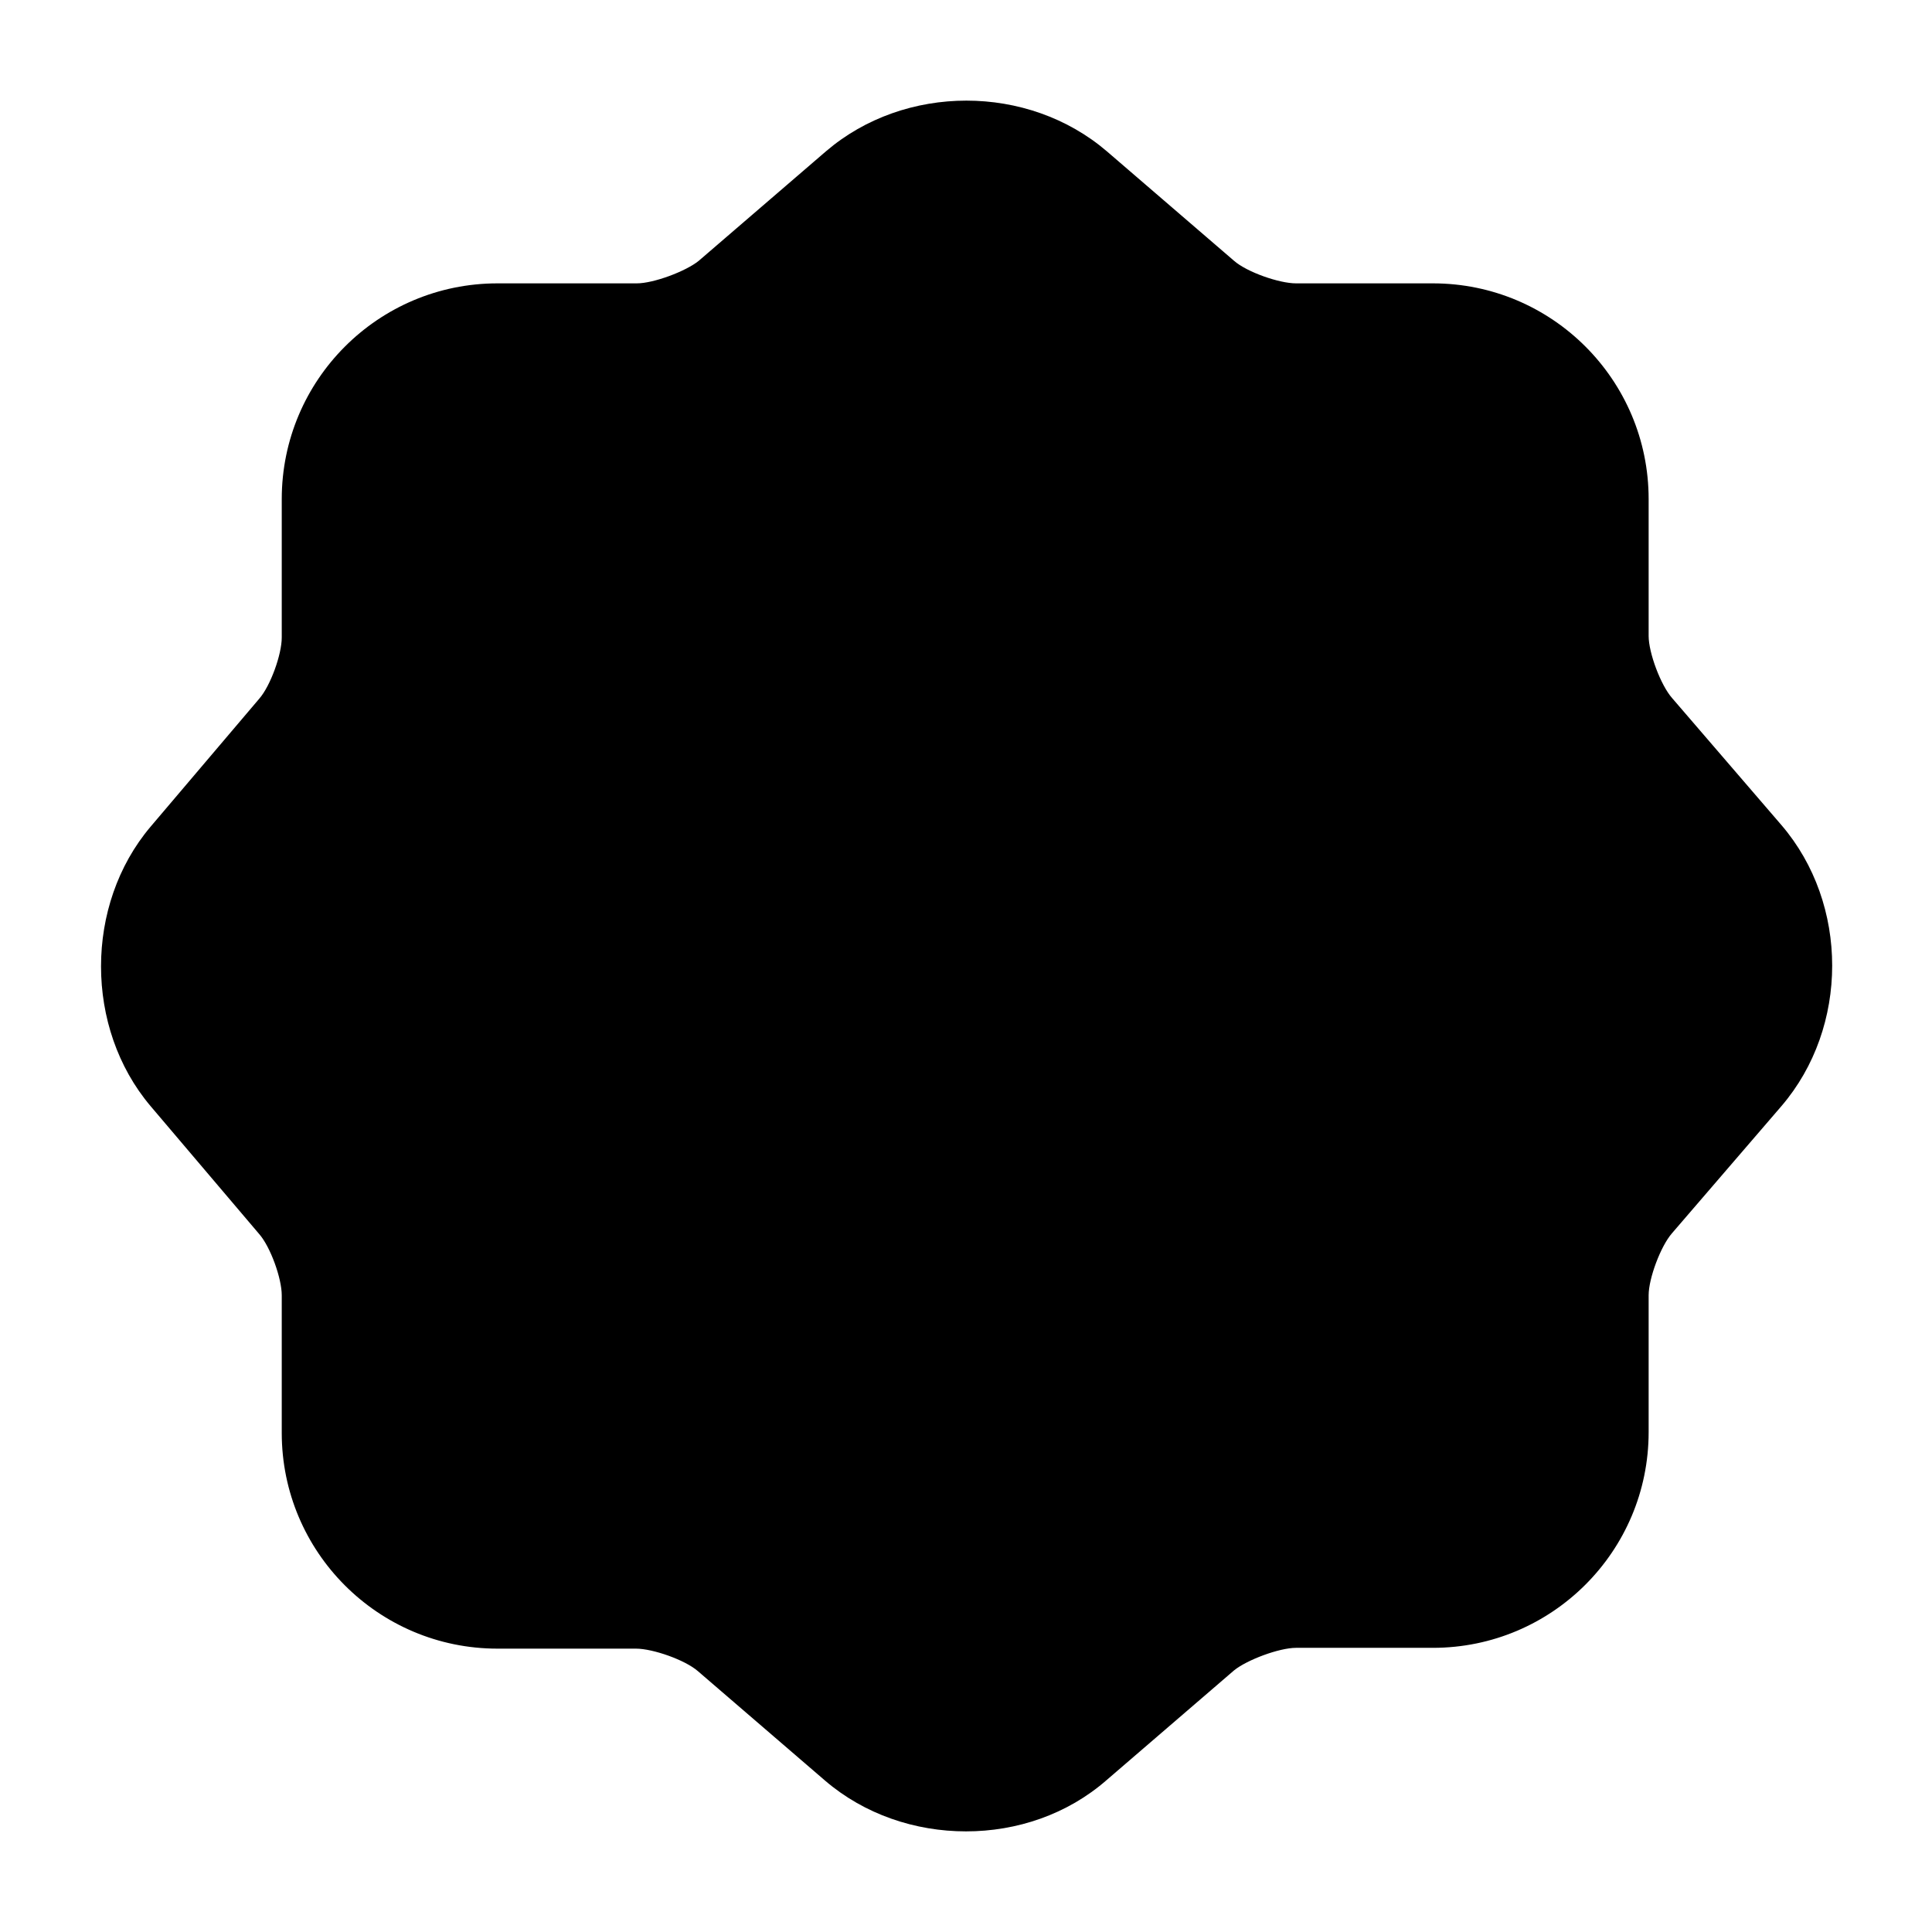
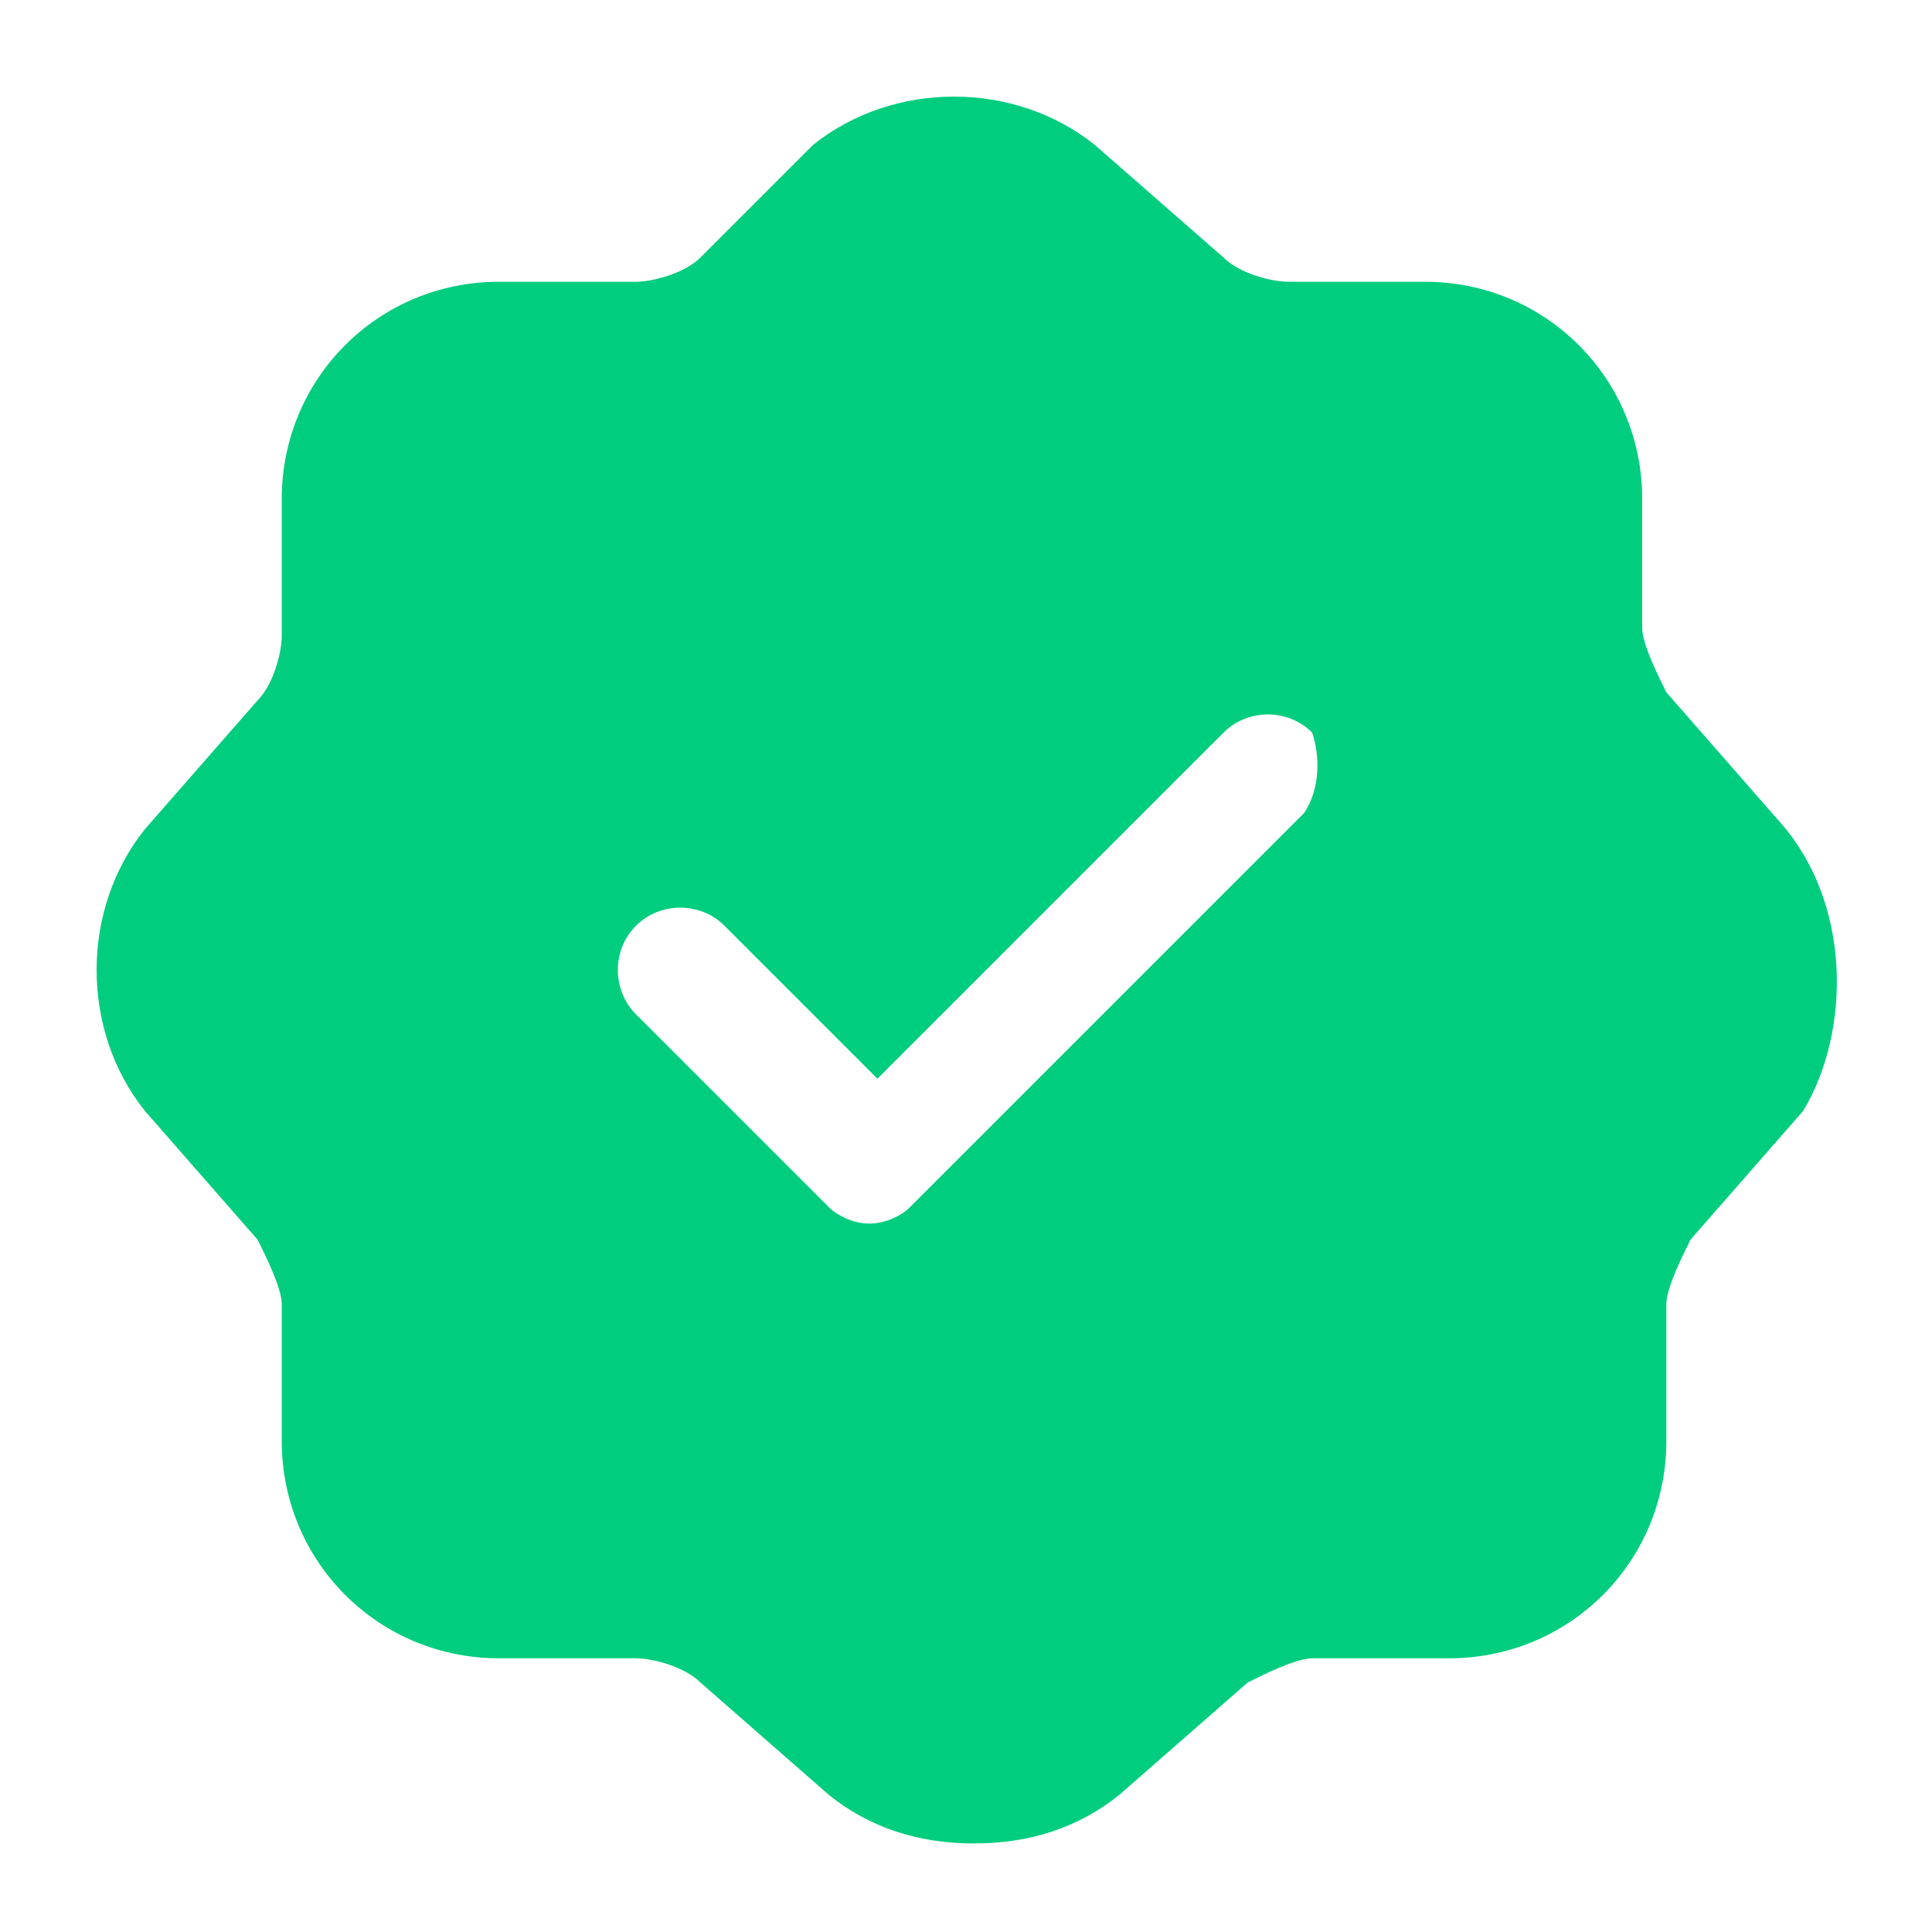
- <svg xmlns="http://www.w3.org/2000/svg" width="24" height="24" viewBox="0 0 24 24">
-   <g>
-     <path d="m13.75 1.88 1.58 1.36c.16.14.56.28.77.28h1.7c1.48 0 2.68 1.2 2.68 2.68v1.7c0 .21.15.61.29.77l1.36 1.58c.84.98.84 2.51 0 3.49l-1.36 1.58c-.14.16-.29.56-.29.77v1.7c0 1.48-1.2 2.68-2.68 2.68h-1.7c-.21 0-.61.15-.77.28l-1.58 1.36c-.49.43-1.12.64-1.75.64-.63 0-1.26-.21-1.75-.63l-1.58-1.36c-.16-.14-.56-.28-.77-.28H6.18A2.68 2.68 0 0 1 3.5 17.8v-1.71c0-.21-.14-.6-.28-.76l-1.35-1.59c-.82-.97-.82-2.5 0-3.47l1.35-1.59c.14-.16.28-.55.28-.76V6.2c0-1.48 1.2-2.68 2.68-2.68h1.73c.21 0 .61-.15.77-.28l1.58-1.36c.98-.84 2.51-.84 3.49 0z" />
-     <path d="m10.26 14.95-2.42-2.42a.754.754 0 0 1 0-1.06c.29-.29.77-.29 1.06 0l1.89 1.89 4.3-4.3c.29-.29.77-.29 1.06 0 .29.29.29.77 0 1.06l-4.83 4.83a.75.75 0 0 1-1.06 0z" />
-   </g>
+ <svg xmlns="http://www.w3.org/2000/svg" version="1.1" id="圖層_1" x="0px" y="0px" viewBox="0 0 24 24" style="enable-background:new 0 0 24 24;" xml:space="preserve">
+   <style type="text/css">
+ 	.st0{fill-rule:evenodd;clip-rule:evenodd;fill:#00CD7E;}
+ 	.st1{fill:none;}
+ </style>
+   <path class="st0" d="M22.1,10.2l-1.4-1.6c-0.1-0.2-0.3-0.6-0.3-0.8V6.2c0-1.5-1.2-2.7-2.7-2.7h-1.7c-0.2,0-0.6-0.1-0.8-0.3l-1.6-1.4  c-1-0.8-2.5-0.8-3.5,0L8.7,3.2C8.5,3.4,8.1,3.5,7.9,3.5H6.2c-1.5,0-2.7,1.2-2.7,2.7v1.7c0,0.2-0.1,0.6-0.3,0.8l-1.4,1.6  c-0.8,1-0.8,2.5,0,3.5l1.4,1.6c0.1,0.2,0.3,0.6,0.3,0.8v1.7c0,1.5,1.2,2.7,2.7,2.7h1.7c0.2,0,0.6,0.1,0.8,0.3l1.6,1.4  c0.5,0.4,1.1,0.6,1.8,0.6s1.3-0.2,1.8-0.6l1.6-1.4c0.2-0.1,0.6-0.3,0.8-0.3h1.7c1.5,0,2.7-1.2,2.7-2.7v-1.7c0-0.2,0.2-0.6,0.3-0.8  l1.4-1.6C23,12.8,23,11.2,22.1,10.2z M16.2,10.1L11.3,15c-0.1,0.1-0.3,0.2-0.5,0.2c-0.2,0-0.4-0.1-0.5-0.2l-2.4-2.4  c-0.3-0.3-0.3-0.8,0-1.1c0.3-0.3,0.8-0.3,1.1,0l1.9,1.9l4.3-4.3c0.3-0.3,0.8-0.3,1.1,0C16.4,9.4,16.4,9.8,16.2,10.1z" />
+   <path id="Vector_00000155864664432854443170000003043551773901122710_" class="st1" />
</svg>
